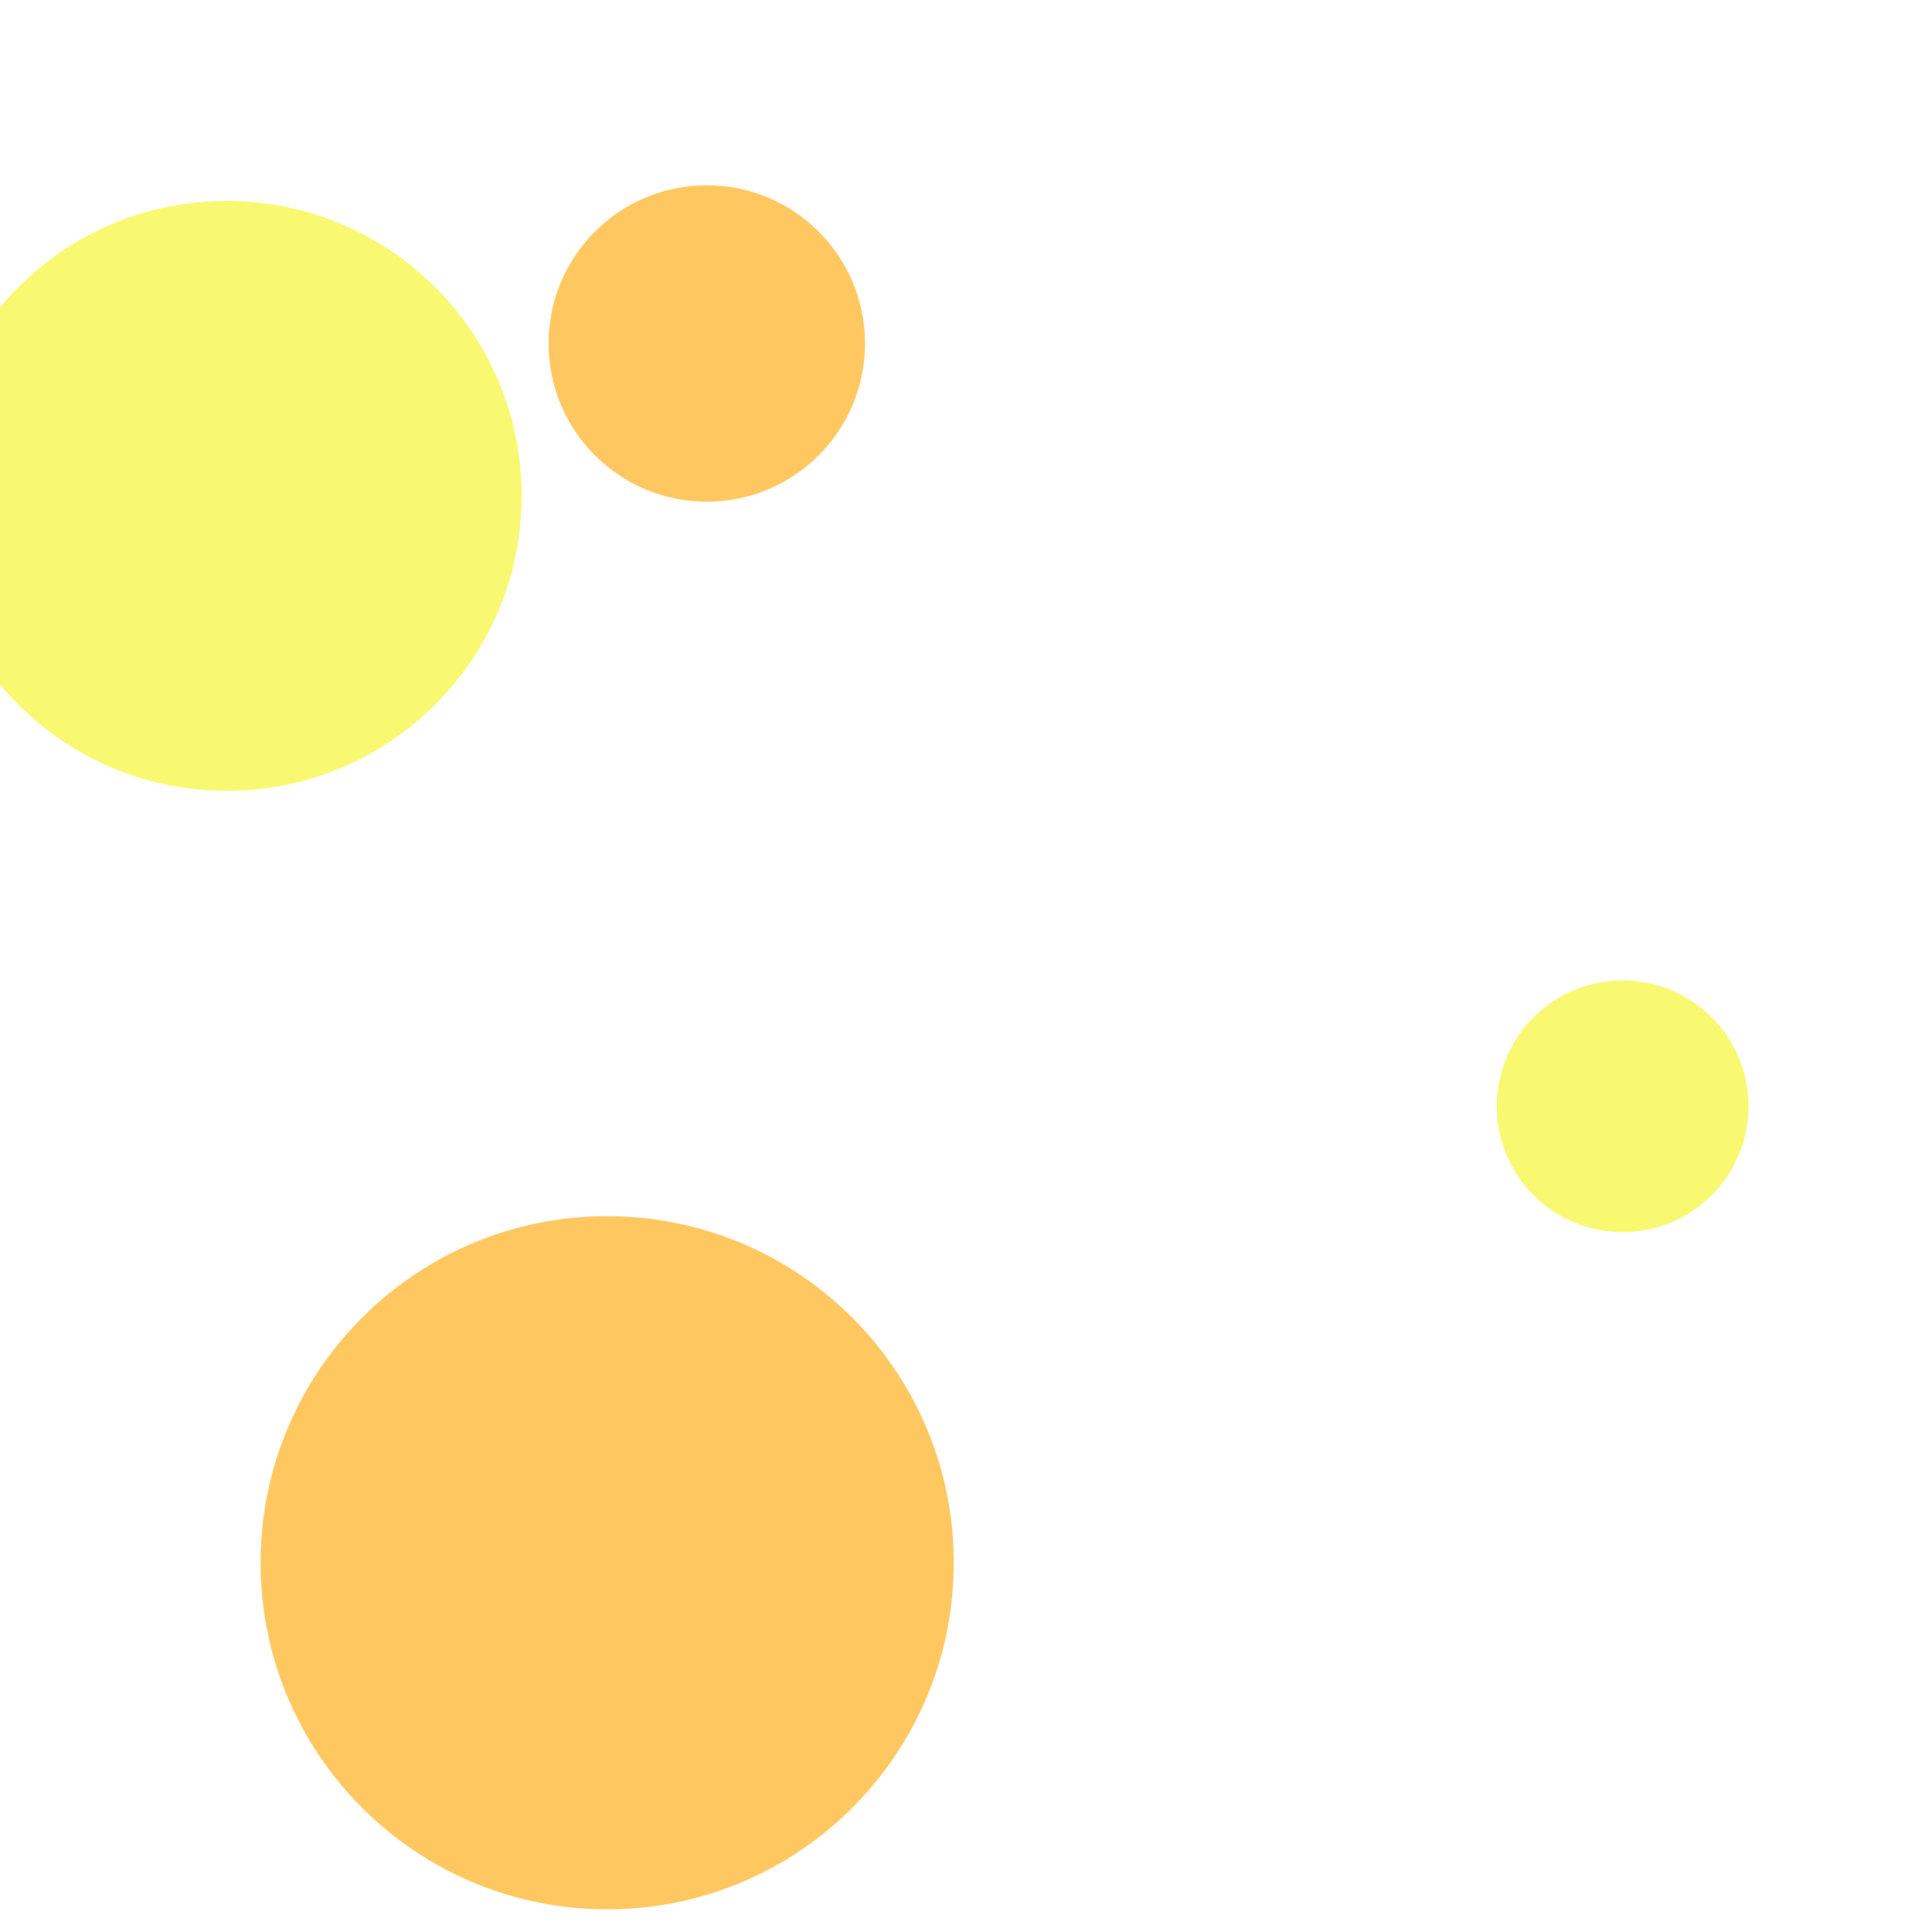
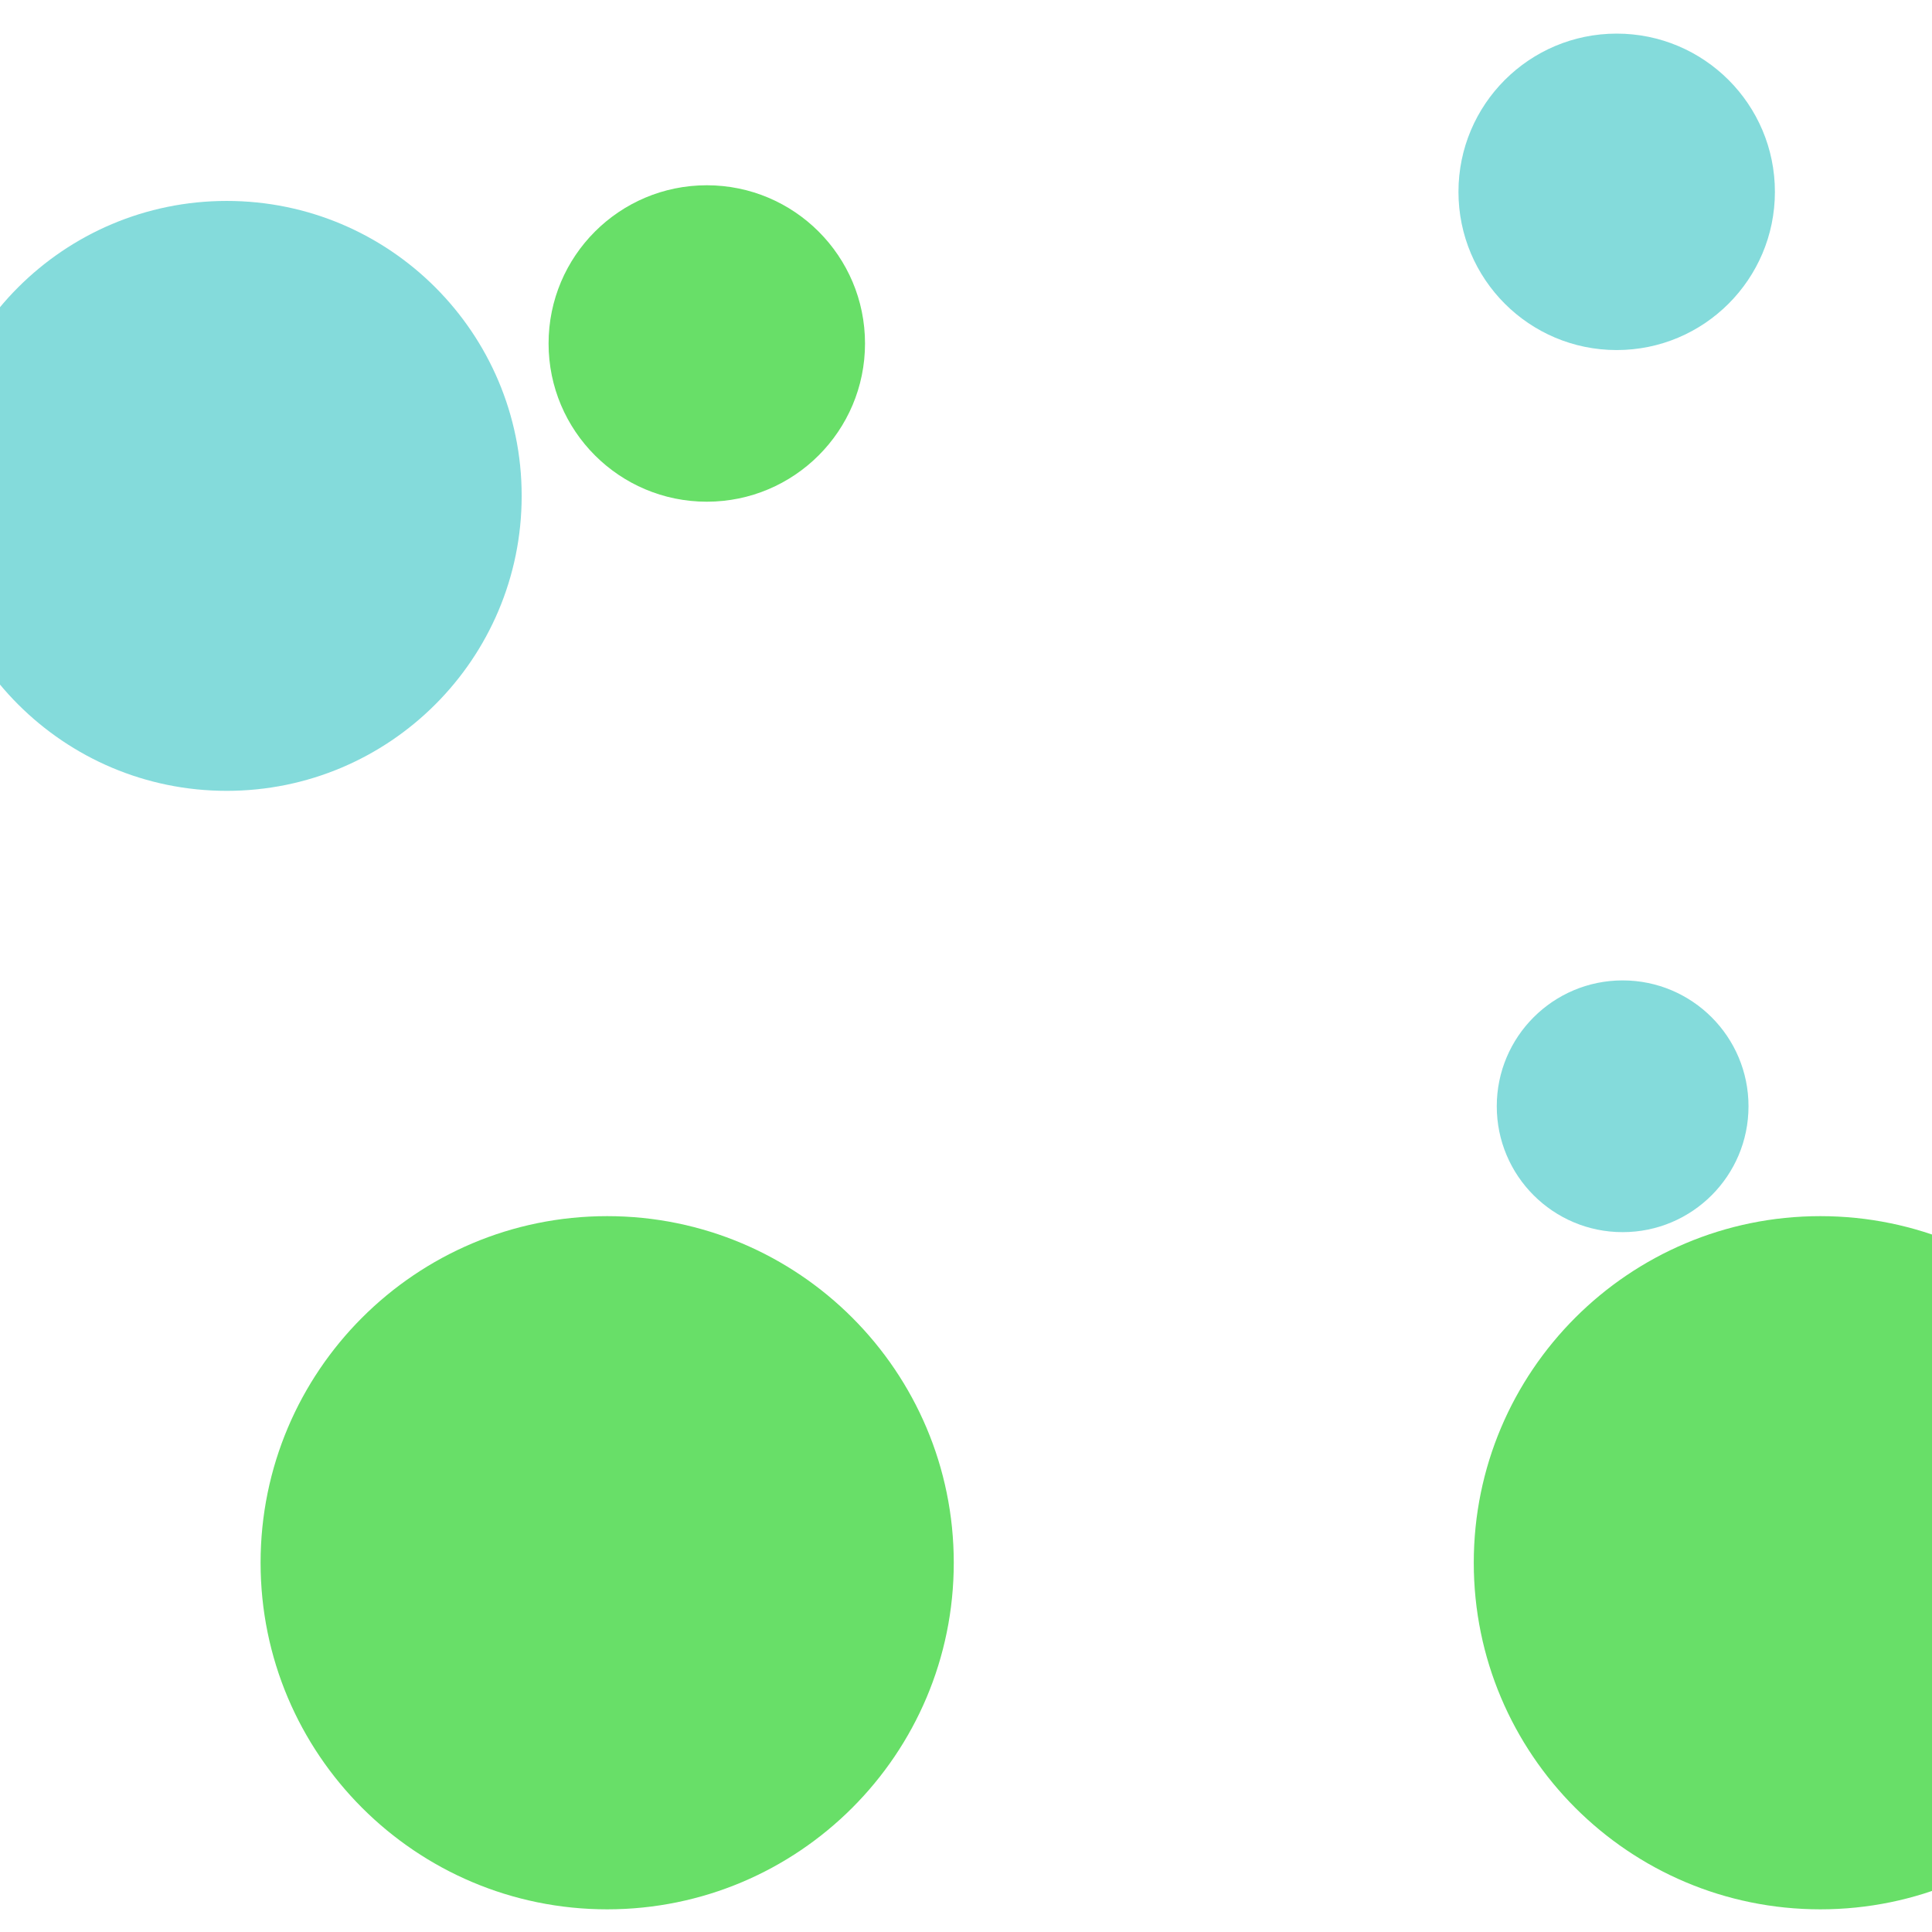
<svg xmlns="http://www.w3.org/2000/svg" width="1200" height="1200" viewBox="0 0 1274 1221" fill="none">
-   <circle cx="149.5" cy="300.5" r="194.5" fill="#F9F871" />
-   <circle cx="400.384" cy="1004.0" r="228.55" fill="#FFC75F" />
-   <circle cx="466.076" cy="200" r="104.334" fill="#FFC75F" />
-   <circle cx="1070" cy="703" r="83" fill="#F9F871" />
+   <circle cx="149.5" cy="300.5" r="194.5" fill="#84DBDB" />
+   <circle cx="400.384" cy="1004.0" r="228.55" fill="#68DF68" />
+   <circle cx="466.076" cy="200" r="104.334" fill="#68DF68" />
+   <circle cx="1200.384" cy="1004.0" r="228.55" fill="#68DF68" />
+   <circle cx="1066.076" cy="100" r="104.334" fill="#84DBDB" />
+   <circle cx="1070" cy="703" r="83" fill="#84DBDB" />
</svg>
